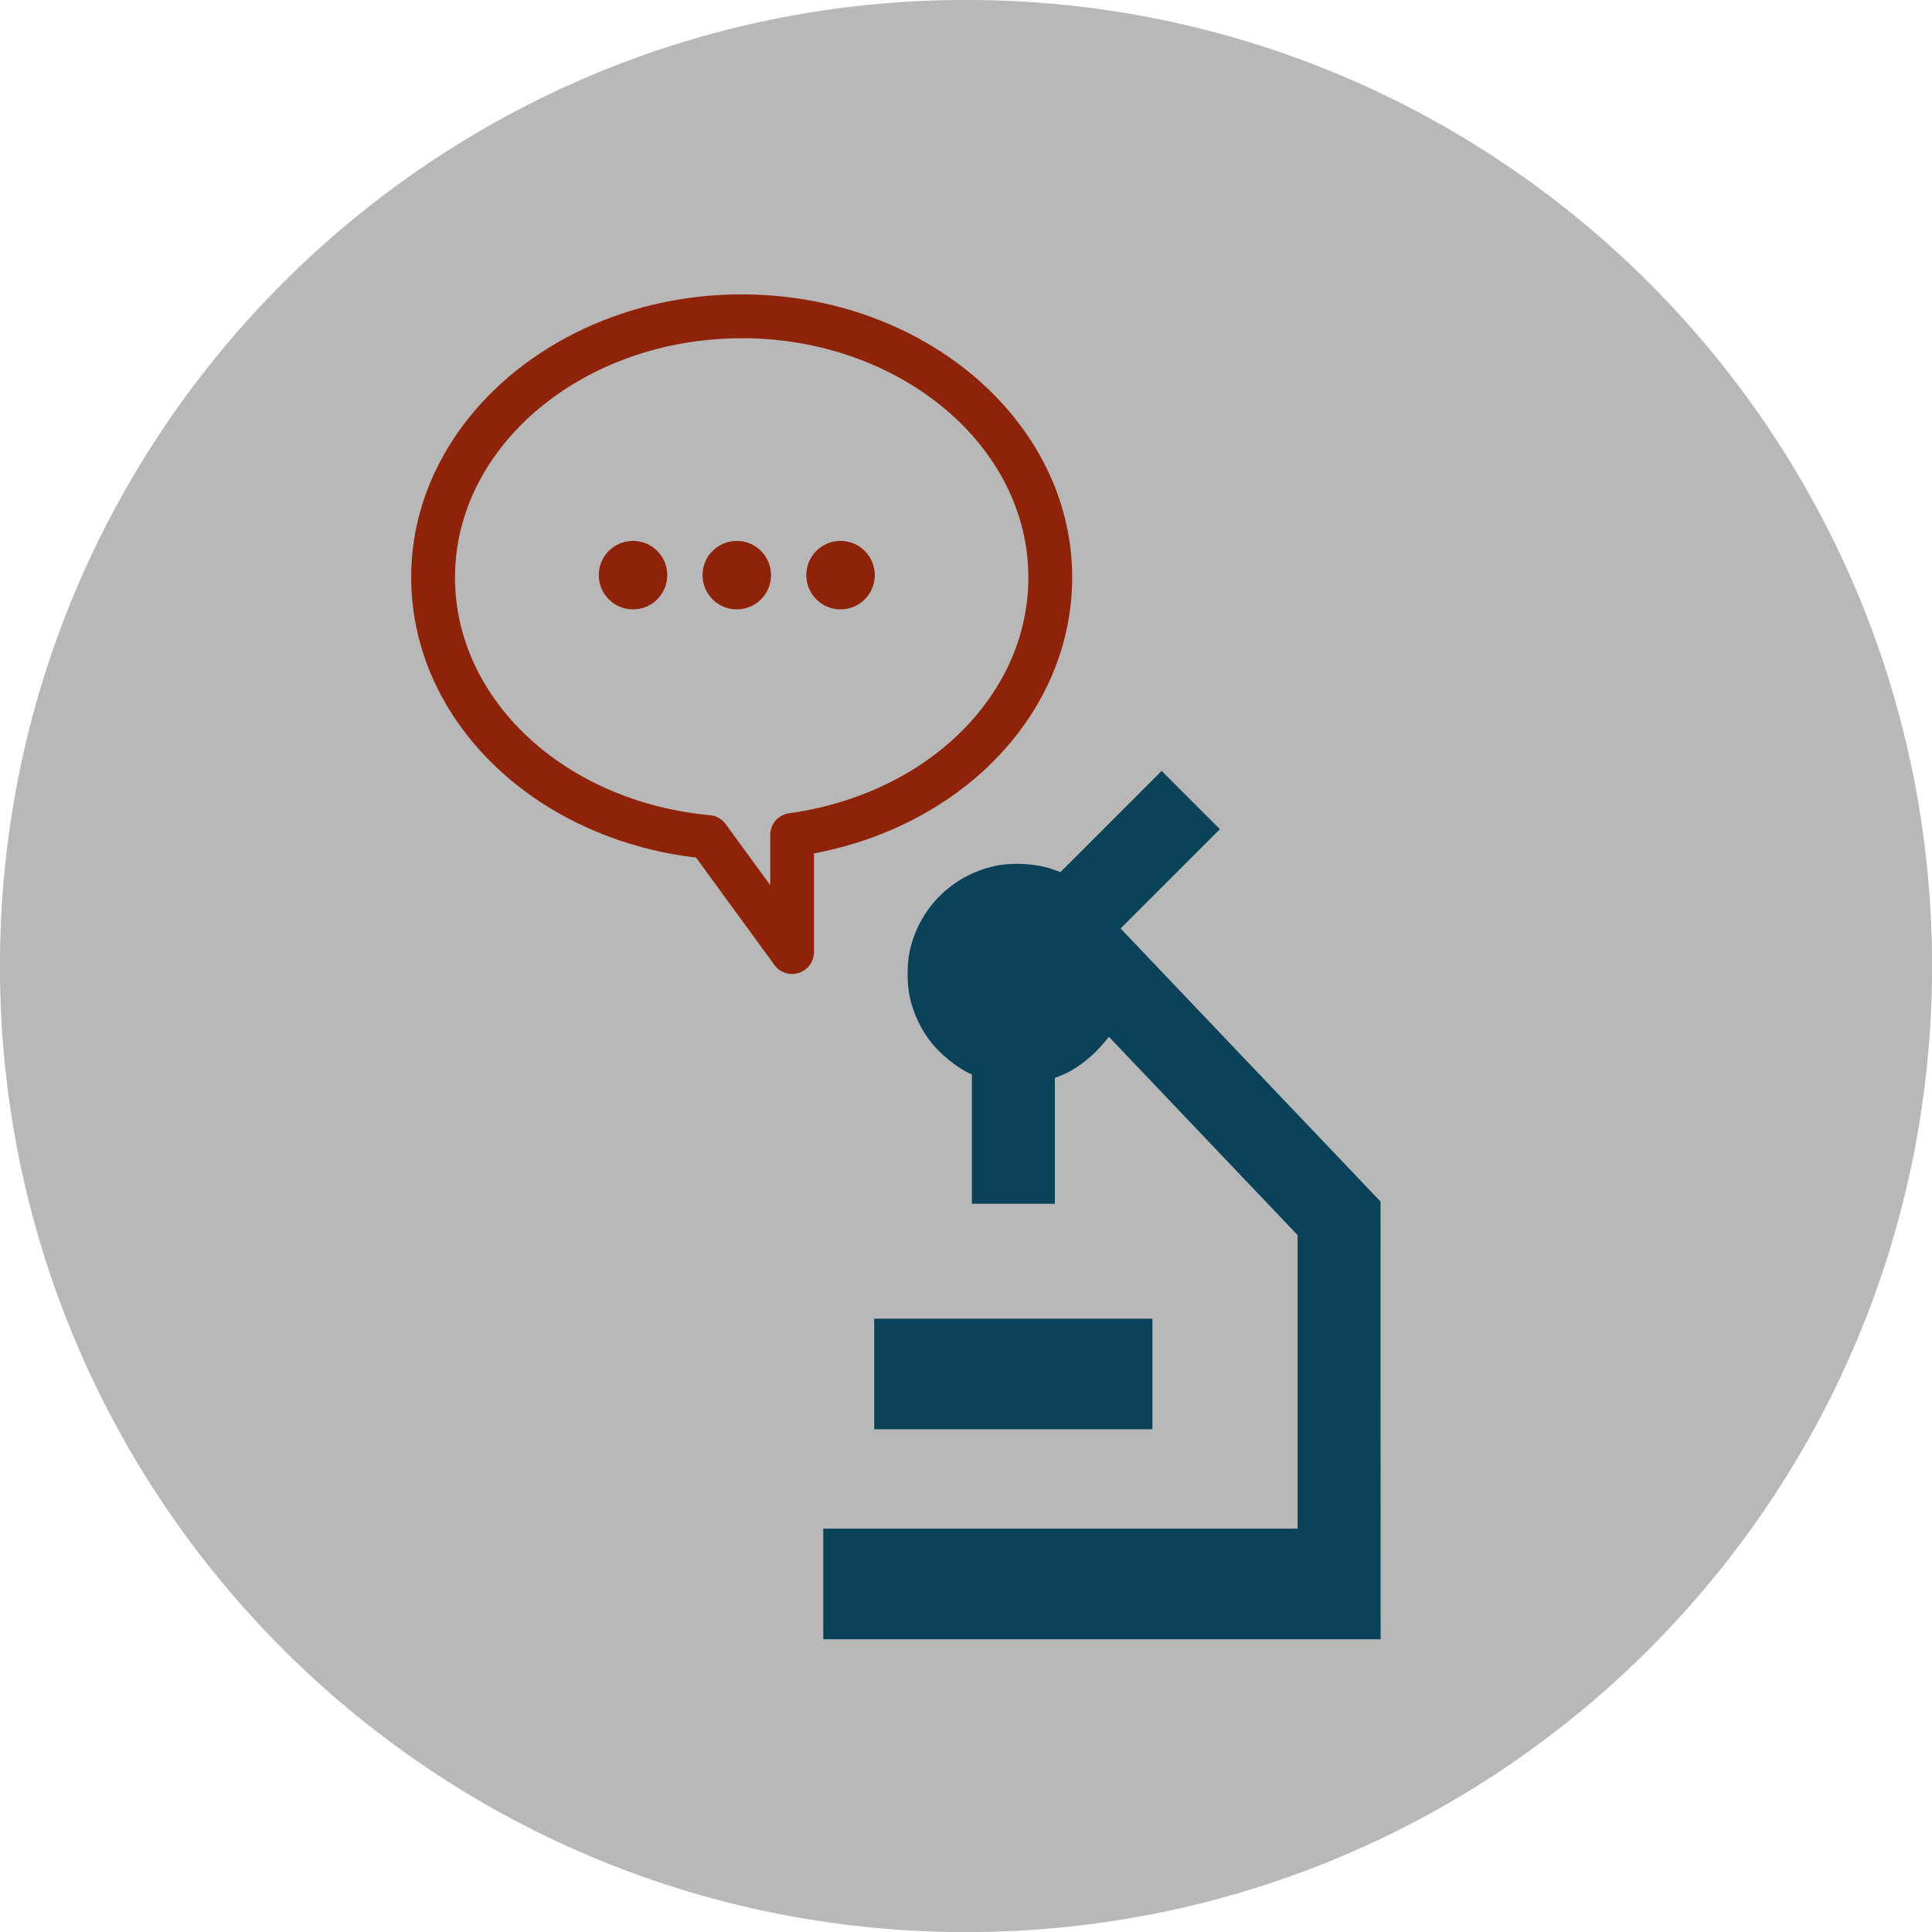
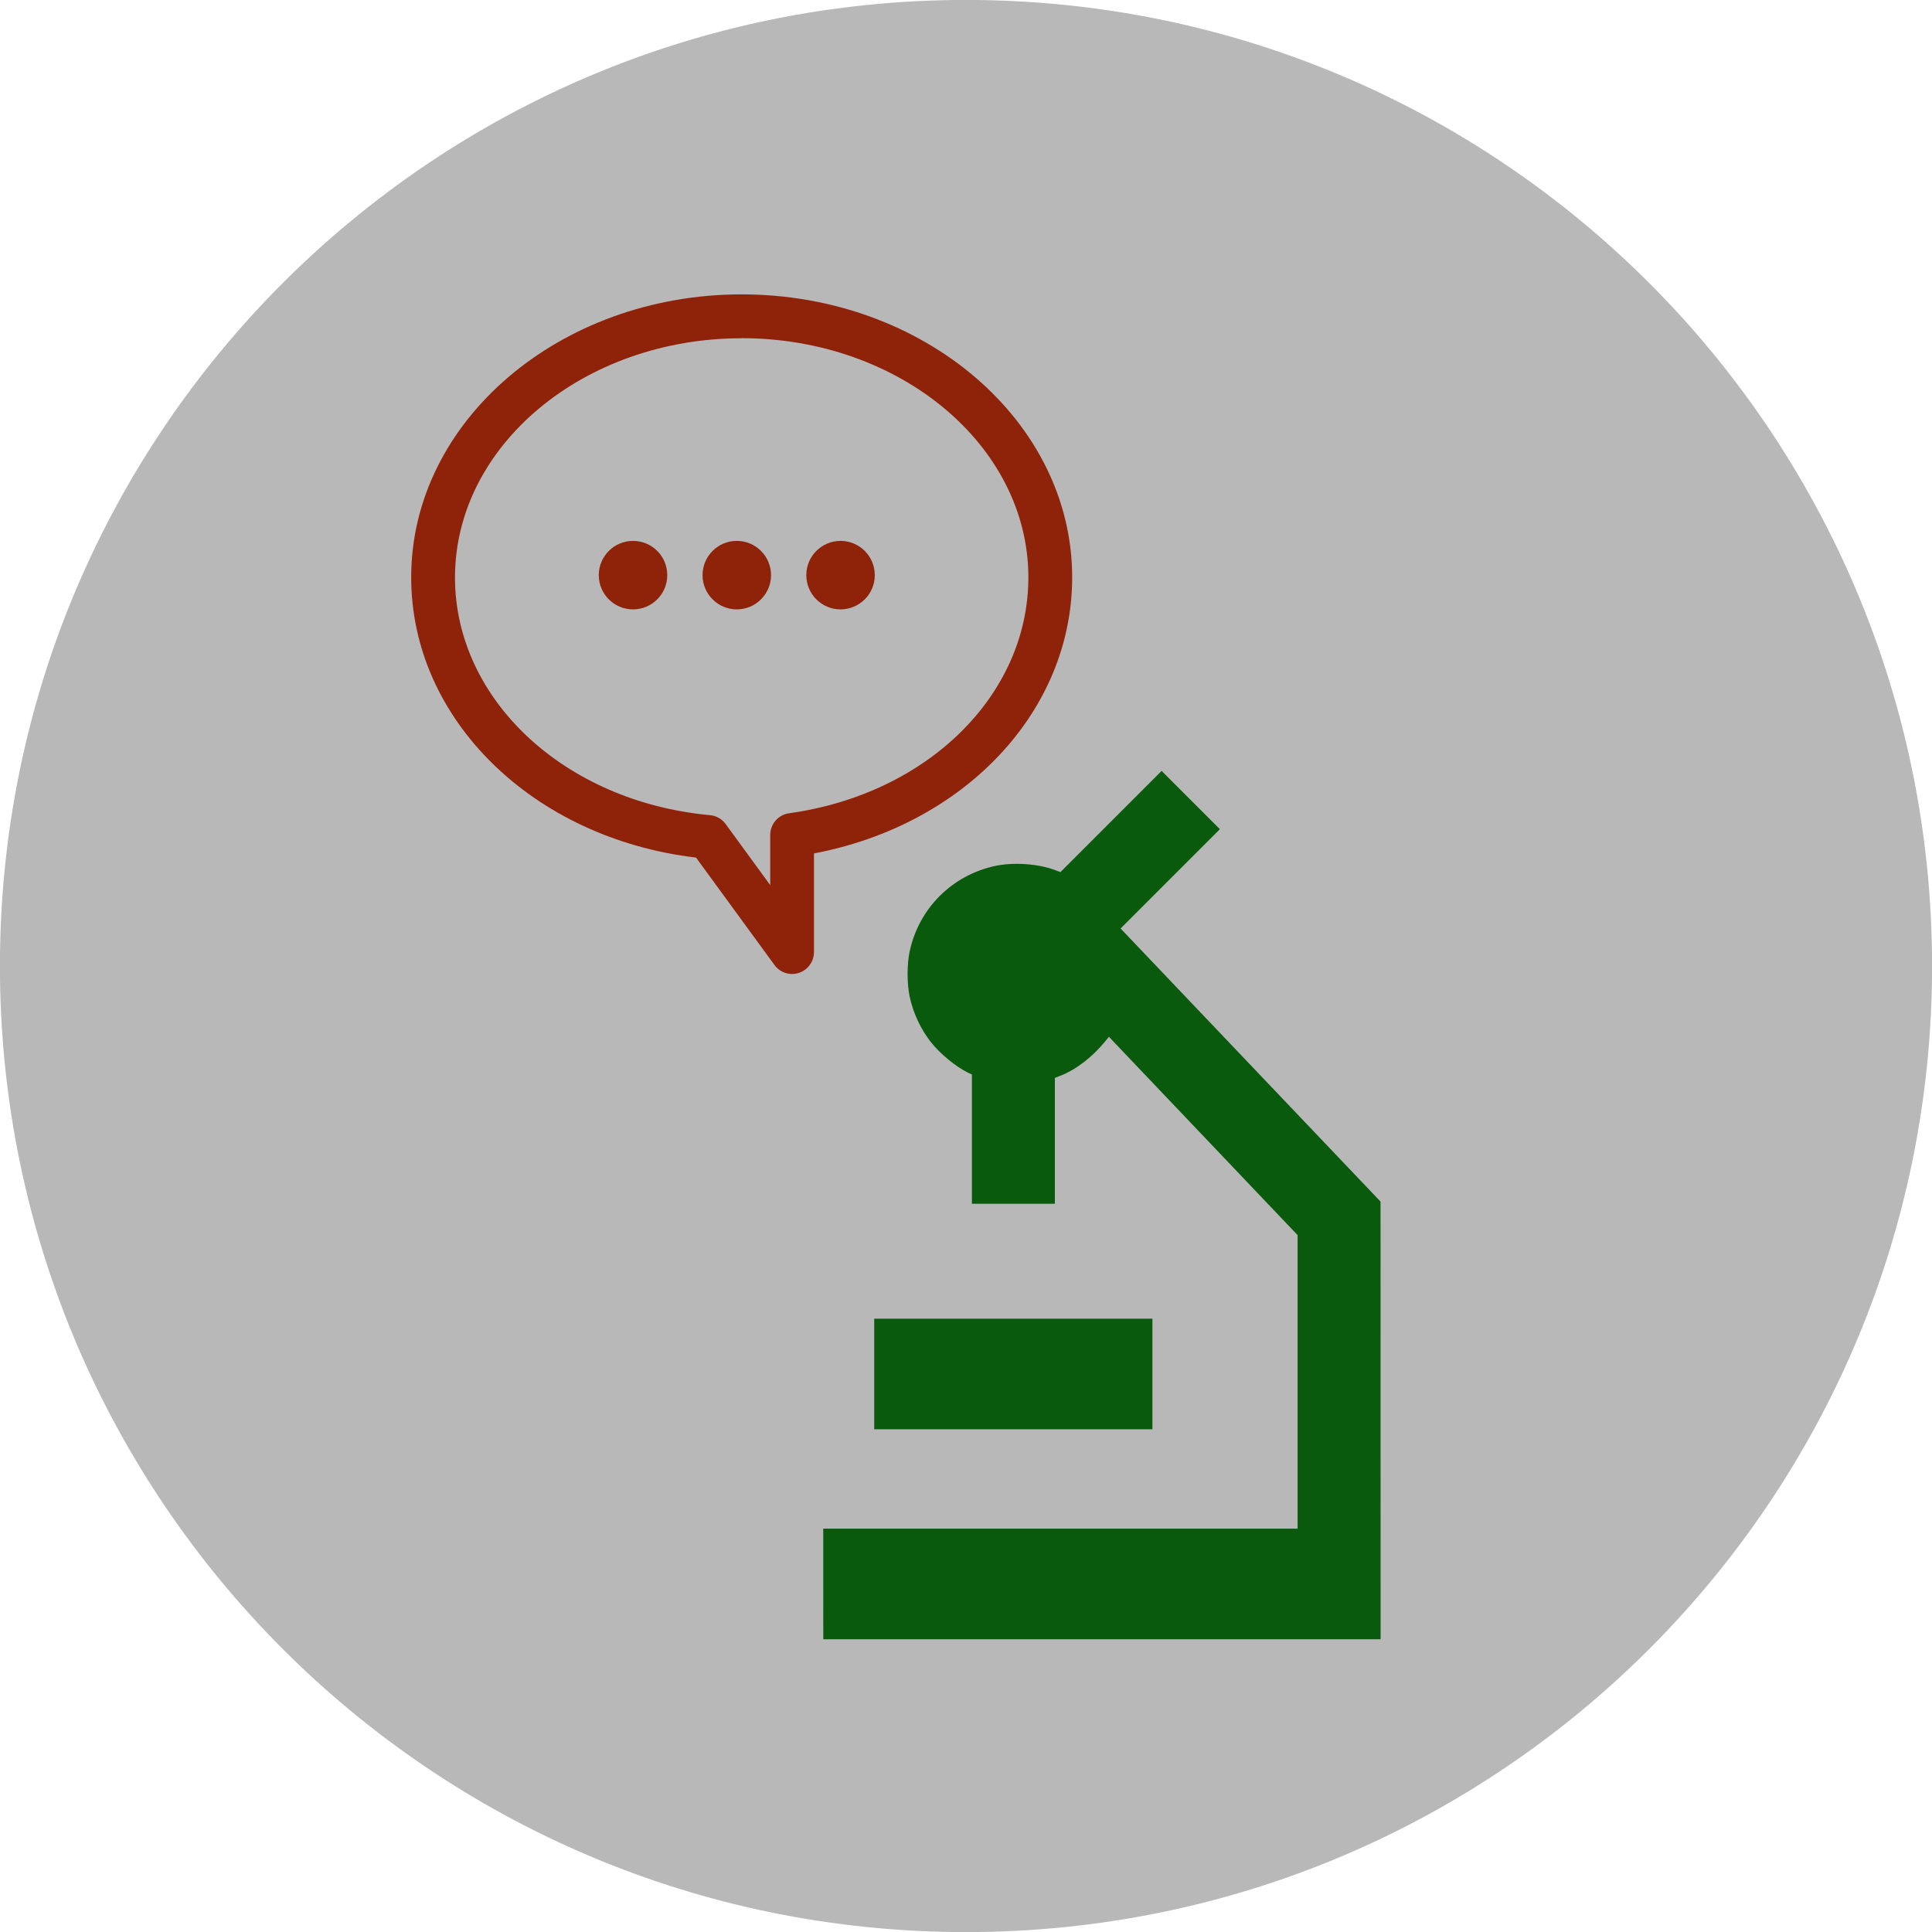
<svg xmlns="http://www.w3.org/2000/svg" width="100" height="100" viewBox="0 0 26.458 26.458" version="1.1" id="svg8">
  <defs id="defs2" />
  <g id="layer1" transform="translate(0,-270.5417)">
    <circle style="fill:#b3b3b3;fill-opacity:0.941;stroke-width:0.265" id="path815" cx="13.229" cy="283.771" r="13.23" />
-     <path id="path2" d="m 11.274,292.233 v -0.757 h 3.248 3.248 v -2.01 -2.01 l -1.292,-1.358 -1.292,-1.358 -0.042,0.052 c -0.176,0.219 -0.403,0.395 -0.616,0.479 l -0.082,0.032 v 0.862 0.862 h -0.568 -0.568 v -0.885 -0.885 l -0.056,-0.027 c -0.161,-0.078 -0.376,-0.254 -0.501,-0.411 -0.142,-0.178 -0.247,-0.402 -0.296,-0.631 -0.037,-0.176 -0.037,-0.44 0,-0.615 0.126,-0.592 0.581,-1.046 1.173,-1.173 0.249,-0.053 0.585,-0.03 0.813,0.055 l 0.079,0.03 0.693,-0.693 0.693,-0.693 0.399,0.399 0.399,0.399 -0.68,0.68 -0.68,0.68 1.78,1.87 1.78,1.87 4.36e-4,2.997 4.37e-4,2.997 h -3.816 -3.816 z m 0.698,-2.875 v -0.757 h 1.905 1.905 v 0.757 0.757 h -1.905 -1.905 z" style="fill:#0a425a;fill-opacity:1;stroke-width:0.012" />
+     <path id="path2" d="m 11.274,292.233 v -0.757 h 3.248 3.248 v -2.01 -2.01 l -1.292,-1.358 -1.292,-1.358 -0.042,0.052 c -0.176,0.219 -0.403,0.395 -0.616,0.479 l -0.082,0.032 v 0.862 0.862 h -0.568 -0.568 v -0.885 -0.885 l -0.056,-0.027 c -0.161,-0.078 -0.376,-0.254 -0.501,-0.411 -0.142,-0.178 -0.247,-0.402 -0.296,-0.631 -0.037,-0.176 -0.037,-0.44 0,-0.615 0.126,-0.592 0.581,-1.046 1.173,-1.173 0.249,-0.053 0.585,-0.03 0.813,0.055 l 0.079,0.03 0.693,-0.693 0.693,-0.693 0.399,0.399 0.399,0.399 -0.68,0.68 -0.68,0.68 1.78,1.87 1.78,1.87 4.36e-4,2.997 4.37e-4,2.997 h -3.816 -3.816 z m 0.698,-2.875 v -0.757 h 1.905 1.905 v 0.757 0.757 h -1.905 -1.905 z" style="fill:#0a5a0e;fill-opacity:1;stroke-width:0.012" />
    <path style="stroke-width:0.226;fill:#8f230a;fill-opacity:1" d="m 10.847,283.88 c 0.031,0 0.062,-0.005 0.093,-0.015 0.123,-0.04 0.207,-0.155 0.207,-0.285 v -1.351 c 2.064,-0.391 3.536,-1.947 3.536,-3.781 0,-2.137 -2.03,-3.875 -4.526,-3.875 -2.495,0 -4.526,1.738 -4.526,3.875 0,1.945 1.668,3.574 3.901,3.838 l 1.074,1.471 c 0.057,0.079 0.147,0.123 0.241,0.123 z m -0.691,-8.707 c 2.165,0 3.927,1.47 3.927,3.276 0,1.608 -1.378,2.966 -3.277,3.23 -0.148,0.021 -0.258,0.147 -0.258,0.297 v 0.687 l -0.611,-0.837 c -0.051,-0.07 -0.129,-0.114 -0.214,-0.121 -1.991,-0.183 -3.492,-1.583 -3.492,-3.255 2.25e-4,-1.806 1.762,-3.276 3.927,-3.276 z m 1.355,2.776 c 0.259,0 0.469,0.21 0.469,0.469 0,0.259 -0.21,0.469 -0.469,0.469 -0.259,0 -0.469,-0.21 -0.469,-0.469 0,-0.259 0.21,-0.469 0.469,-0.469 z m -1.421,0 c 0.259,0 0.469,0.21 0.469,0.469 0,0.259 -0.21,0.469 -0.469,0.469 -0.259,0 -0.469,-0.21 -0.469,-0.469 0,-0.259 0.21,-0.469 0.469,-0.469 z m -1.421,0 c 0.259,0 0.469,0.21 0.469,0.469 0,0.259 -0.21,0.469 -0.469,0.469 -0.259,0 -0.469,-0.21 -0.469,-0.469 2.31e-4,-0.259 0.21,-0.469 0.469,-0.469 z" id="path2-3" />
  </g>
</svg>
